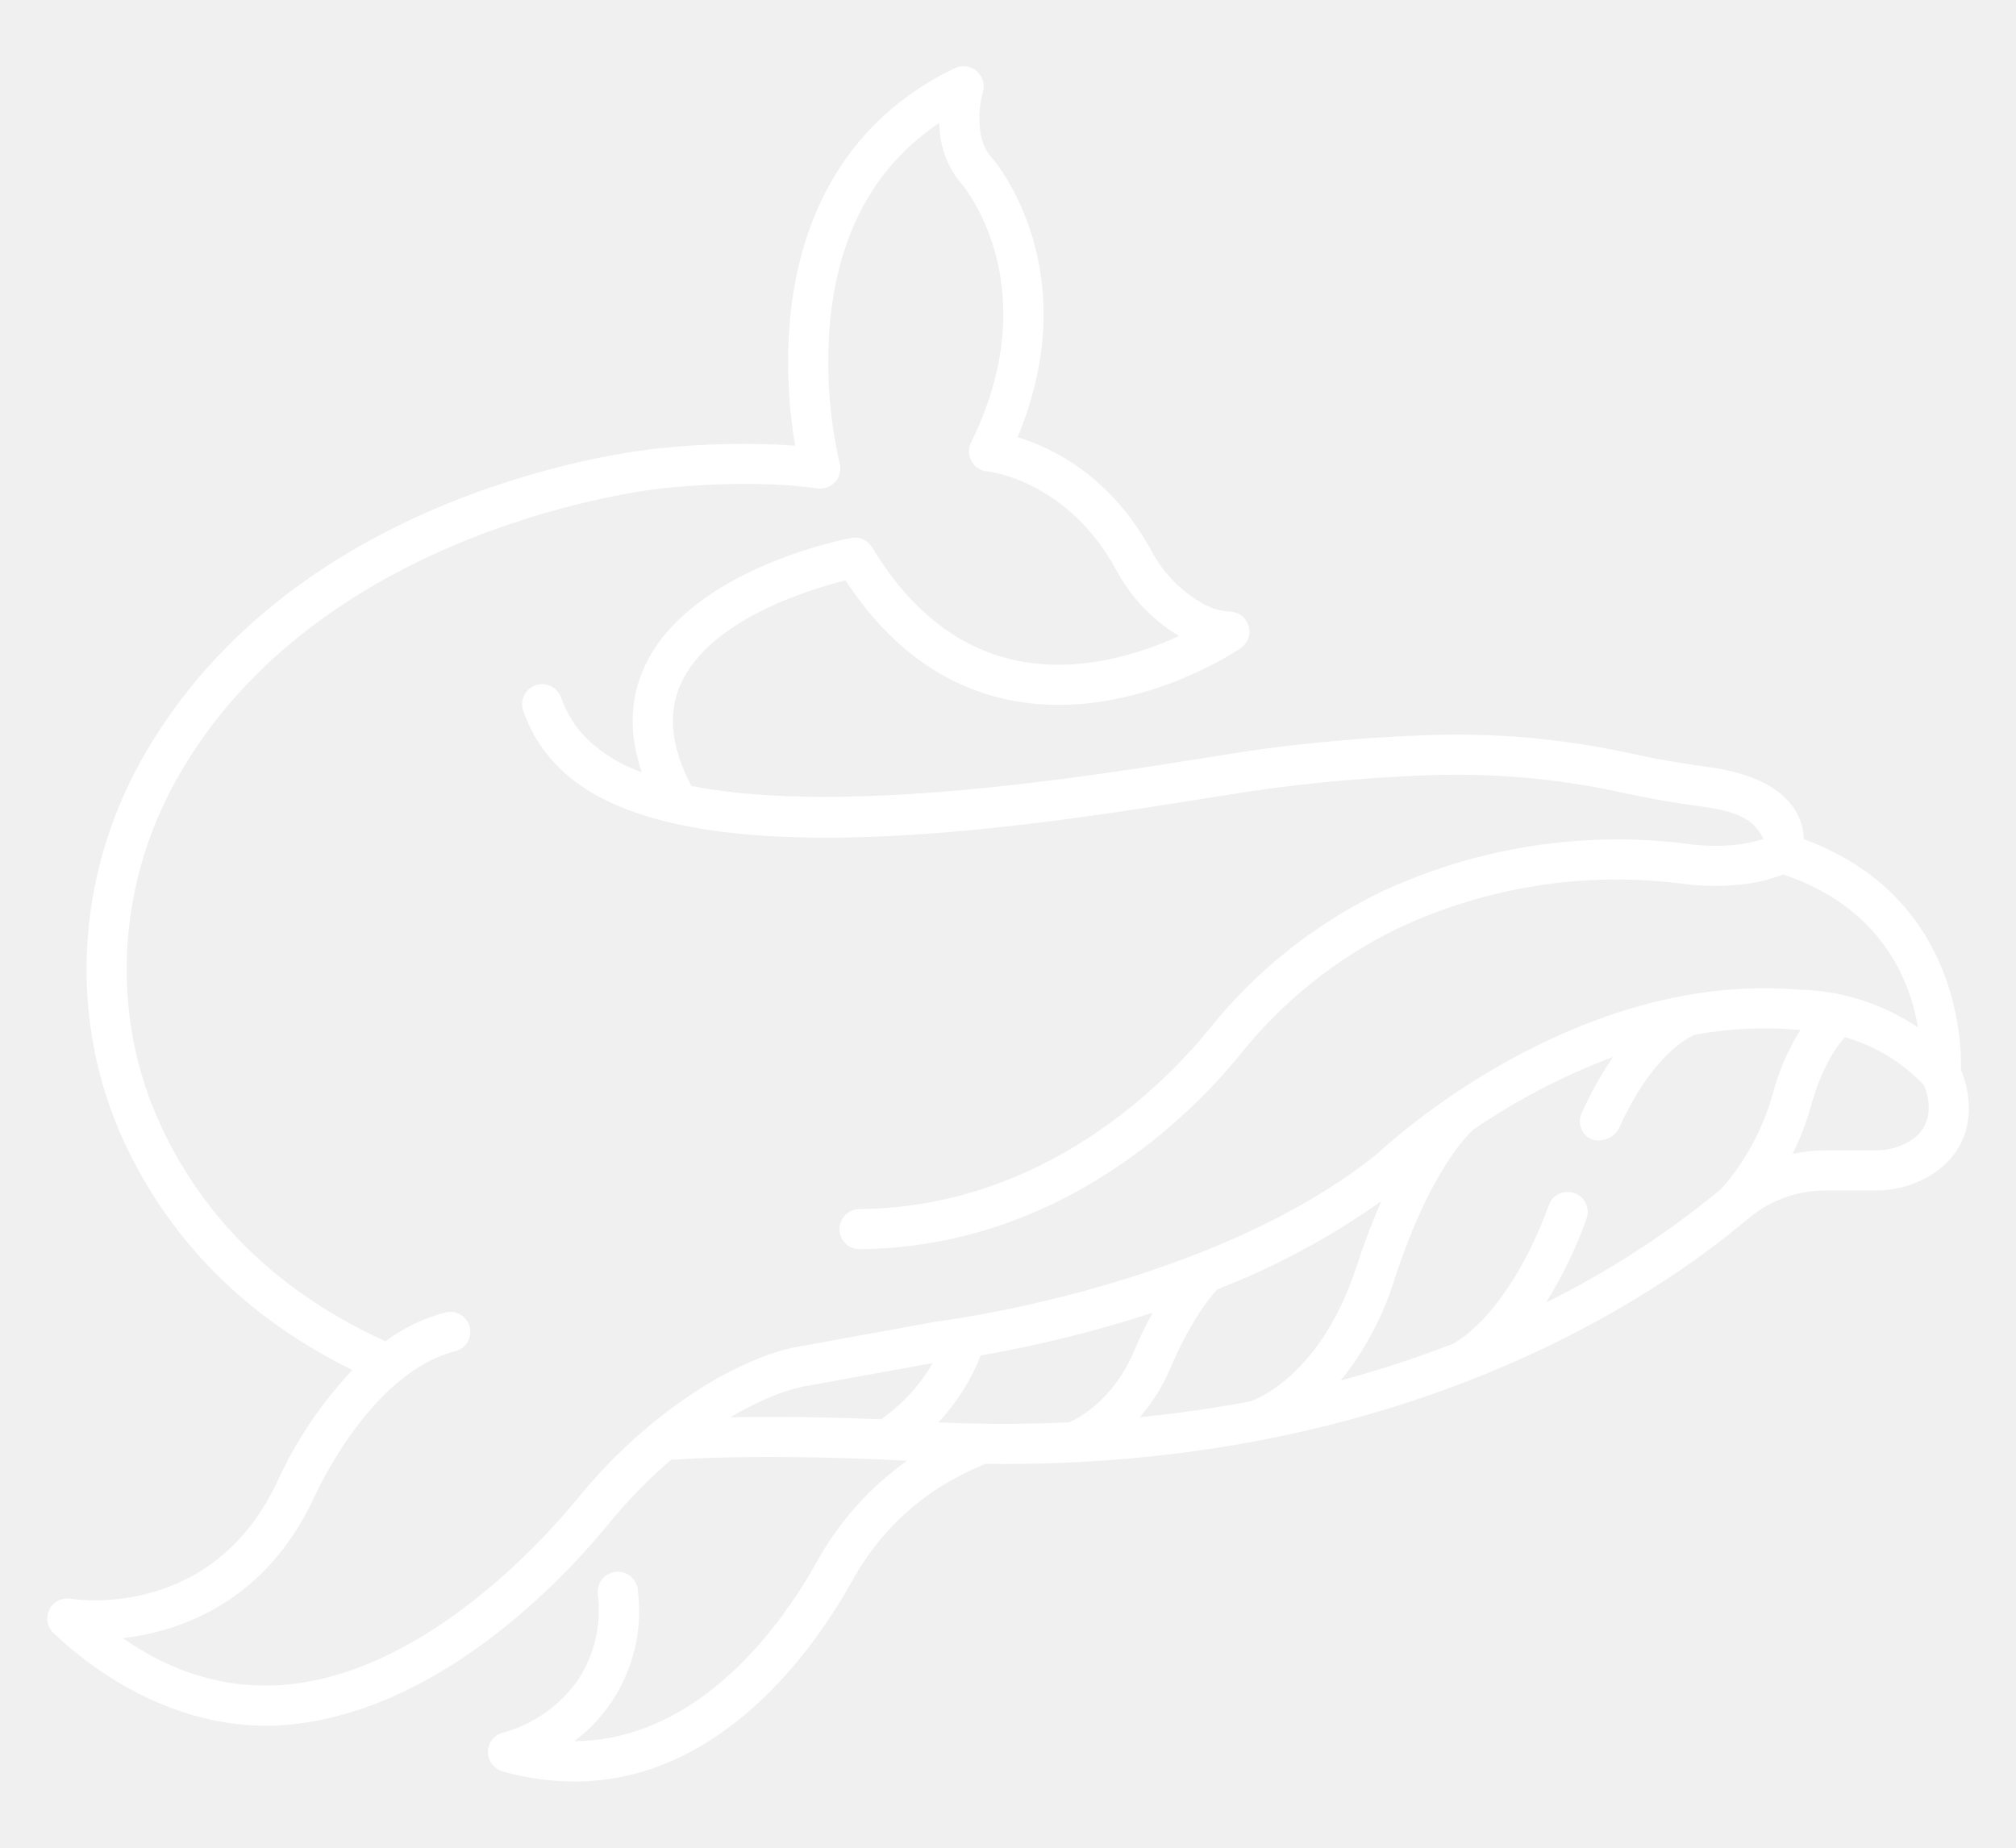
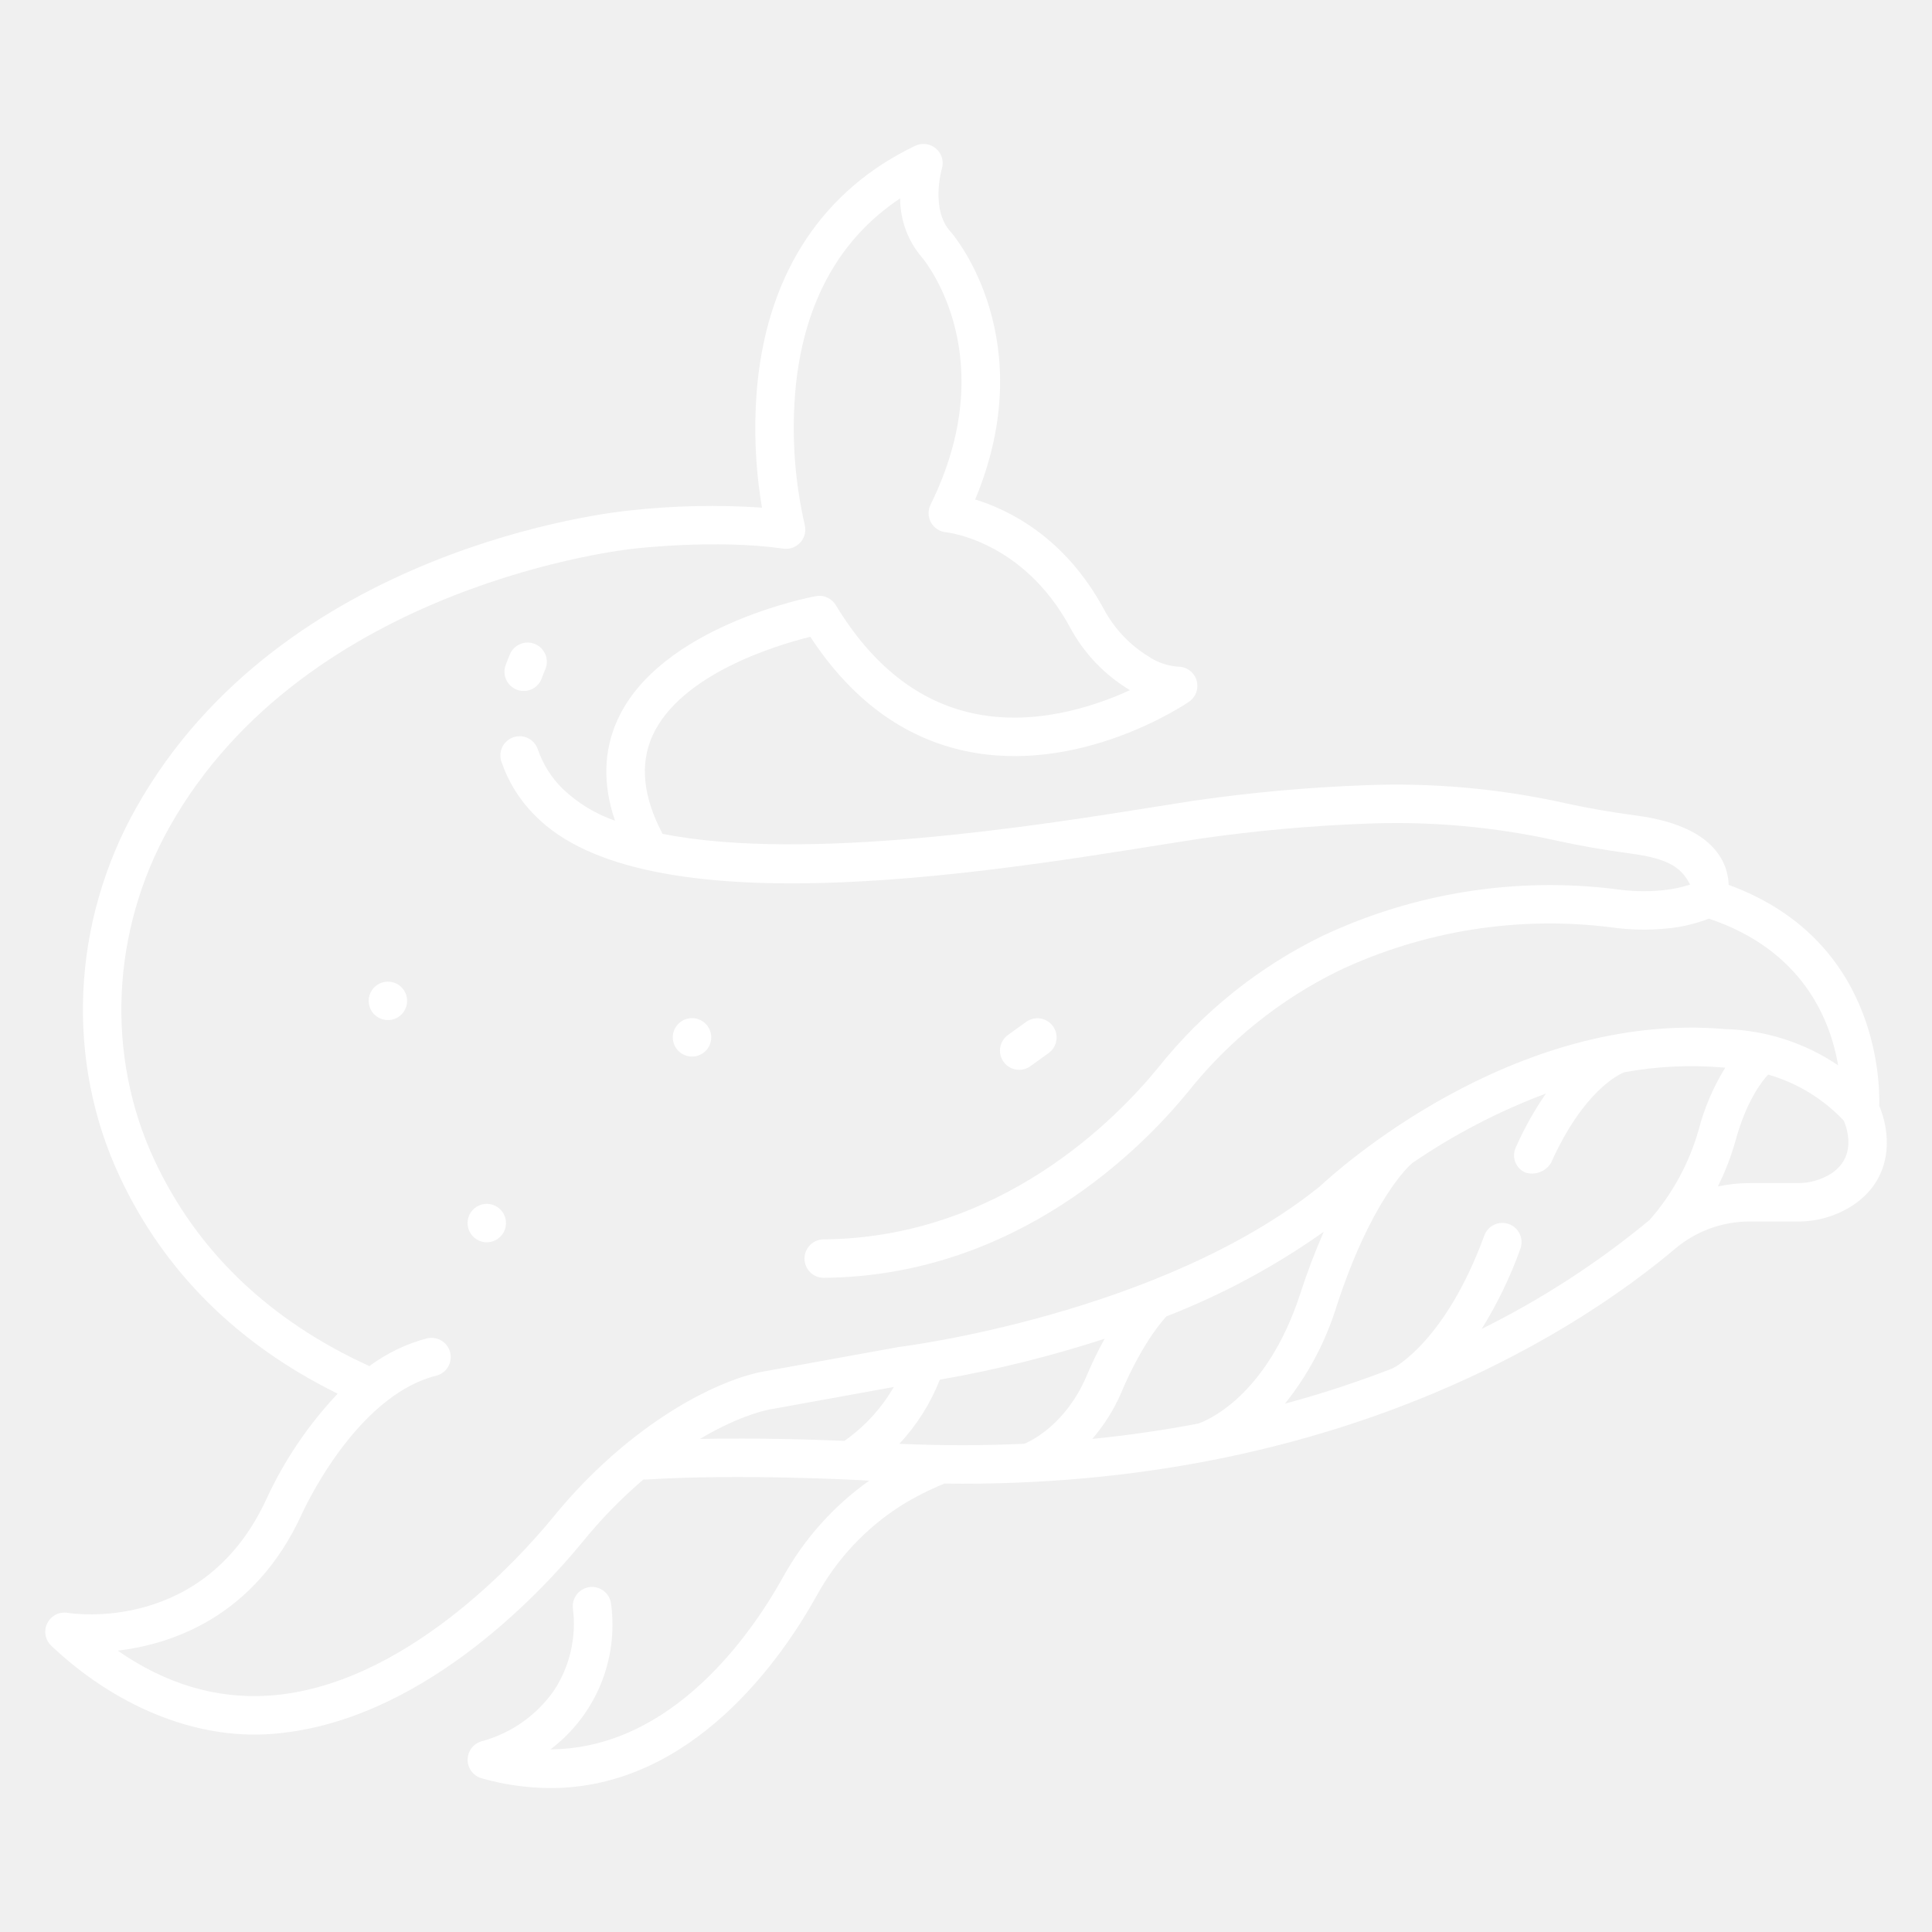
- <svg xmlns="http://www.w3.org/2000/svg" width="24" height="22" viewBox="0 0 24 22" fill="none">
-   <path d="M21.474 9.992C21.471 9.877 21.439 9.764 21.382 9.665C21.219 9.382 20.862 9.202 20.321 9.13C20.008 9.088 19.713 9.037 19.446 8.978C18.625 8.795 17.785 8.72 16.945 8.755C16.239 8.781 15.534 8.845 14.835 8.946C14.686 8.969 14.514 8.996 14.323 9.027C12.906 9.253 10.022 9.713 8.231 9.358C7.988 8.899 7.946 8.489 8.107 8.137C8.456 7.374 9.638 7.017 10.066 6.91C10.572 7.684 11.216 8.161 11.981 8.327C13.404 8.636 14.715 7.755 14.77 7.718C14.812 7.689 14.844 7.647 14.861 7.599C14.878 7.551 14.879 7.499 14.863 7.45C14.848 7.401 14.818 7.359 14.777 7.328C14.736 7.298 14.686 7.282 14.636 7.282C14.506 7.273 14.381 7.23 14.273 7.158C14.035 7.014 13.84 6.807 13.709 6.561C13.222 5.663 12.518 5.328 12.114 5.205C12.936 3.234 11.866 1.946 11.818 1.89L11.812 1.883C11.554 1.605 11.699 1.101 11.7 1.096C11.714 1.052 11.714 1.005 11.701 0.96C11.688 0.916 11.662 0.876 11.627 0.846C11.592 0.815 11.549 0.796 11.503 0.79C11.457 0.784 11.41 0.791 11.368 0.811C10.232 1.355 9.555 2.369 9.411 3.742C9.36 4.264 9.378 4.789 9.466 5.306C8.917 5.269 8.367 5.281 7.821 5.341C7.605 5.362 3.507 5.802 1.688 9.041C0.888 10.466 0.813 12.177 1.488 13.618C2.039 14.794 2.949 15.699 4.195 16.312C3.831 16.698 3.532 17.14 3.31 17.622C2.539 19.292 0.91 19.047 0.841 19.035C0.791 19.027 0.739 19.035 0.693 19.058C0.647 19.081 0.61 19.118 0.588 19.164C0.565 19.21 0.557 19.262 0.566 19.312C0.575 19.363 0.6 19.409 0.637 19.444C1.412 20.177 2.4 20.609 3.361 20.541C5.184 20.412 6.676 18.837 7.233 18.159C7.462 17.876 7.716 17.615 7.993 17.378C8.003 17.379 8.014 17.38 8.024 17.379C9.183 17.305 10.67 17.386 10.681 17.386C10.72 17.389 10.759 17.391 10.798 17.393C10.354 17.708 9.987 18.119 9.724 18.596C9.341 19.284 8.358 20.721 6.838 20.731C7.112 20.525 7.326 20.249 7.458 19.933C7.591 19.616 7.637 19.27 7.592 18.93C7.589 18.898 7.58 18.868 7.565 18.84C7.55 18.812 7.529 18.787 7.505 18.767C7.48 18.747 7.452 18.732 7.422 18.723C7.391 18.714 7.359 18.712 7.328 18.715C7.296 18.718 7.266 18.728 7.238 18.744C7.21 18.759 7.186 18.78 7.166 18.805C7.147 18.829 7.132 18.858 7.124 18.889C7.115 18.919 7.113 18.951 7.117 18.983C7.162 19.339 7.079 19.7 6.882 20C6.669 20.305 6.356 20.526 5.998 20.627C5.946 20.638 5.899 20.666 5.865 20.707C5.83 20.748 5.811 20.8 5.809 20.853C5.807 20.906 5.824 20.959 5.855 21.002C5.887 21.045 5.932 21.076 5.983 21.091C6.261 21.17 6.548 21.211 6.837 21.212C8.601 21.212 9.711 19.602 10.142 18.829C10.392 18.369 10.756 17.981 11.198 17.7C11.365 17.597 11.541 17.508 11.723 17.433C11.726 17.432 11.728 17.43 11.73 17.429C11.805 17.43 11.88 17.431 11.954 17.431C16.796 17.431 19.723 15.43 20.808 14.513C21.067 14.294 21.394 14.174 21.732 14.174H22.323C22.571 14.177 22.814 14.106 23.021 13.97C23.548 13.614 23.474 13.041 23.345 12.738C23.354 12.373 23.296 10.658 21.474 9.992ZM6.864 17.856C6.46 18.347 5.014 19.958 3.331 20.064C2.68 20.105 2.054 19.917 1.463 19.505C2.145 19.424 3.163 19.079 3.745 17.818C3.752 17.803 4.402 16.344 5.42 16.089C5.481 16.073 5.533 16.034 5.566 15.98C5.598 15.926 5.607 15.861 5.592 15.8C5.577 15.739 5.538 15.686 5.484 15.654C5.43 15.621 5.366 15.611 5.304 15.626C5.046 15.694 4.803 15.811 4.589 15.97C3.348 15.405 2.45 14.546 1.921 13.416C1.311 12.114 1.38 10.566 2.105 9.274C3.809 6.239 7.829 5.82 7.87 5.816C7.871 5.816 7.872 5.816 7.873 5.816C7.874 5.816 7.875 5.816 7.876 5.816C7.886 5.814 8.894 5.695 9.731 5.815C9.77 5.821 9.81 5.816 9.847 5.803C9.884 5.789 9.917 5.767 9.944 5.737C9.97 5.708 9.988 5.672 9.997 5.634C10.007 5.596 10.006 5.556 9.996 5.518C9.866 4.948 9.829 4.36 9.887 3.778C9.999 2.739 10.434 1.963 11.182 1.464C11.182 1.735 11.279 1.997 11.457 2.202C11.525 2.285 12.45 3.463 11.56 5.269C11.543 5.303 11.534 5.342 11.535 5.381C11.536 5.419 11.547 5.457 11.566 5.491C11.585 5.525 11.611 5.554 11.644 5.575C11.676 5.596 11.714 5.609 11.752 5.612C11.762 5.613 12.704 5.711 13.29 6.789C13.462 7.111 13.717 7.38 14.03 7.569C14.032 7.57 14.034 7.572 14.037 7.573C13.577 7.783 12.834 8.025 12.08 7.86C11.402 7.712 10.831 7.26 10.382 6.517C10.357 6.475 10.32 6.442 10.275 6.422C10.231 6.402 10.182 6.396 10.134 6.405C10.055 6.42 8.204 6.78 7.673 7.938C7.496 8.323 7.486 8.745 7.64 9.195C7.398 9.111 7.177 8.977 6.991 8.8C6.852 8.663 6.746 8.496 6.682 8.311C6.672 8.281 6.657 8.254 6.636 8.23C6.616 8.206 6.591 8.186 6.563 8.172C6.535 8.157 6.504 8.149 6.473 8.146C6.442 8.144 6.41 8.148 6.38 8.157C6.35 8.167 6.323 8.183 6.299 8.203C6.275 8.224 6.255 8.249 6.241 8.277C6.227 8.305 6.219 8.336 6.216 8.367C6.214 8.399 6.218 8.43 6.228 8.46C6.315 8.715 6.46 8.946 6.651 9.135C8.013 10.518 12.167 9.855 14.399 9.498C14.588 9.468 14.759 9.441 14.906 9.418C15.589 9.32 16.276 9.258 16.966 9.232C17.764 9.199 18.563 9.27 19.343 9.444C19.623 9.506 19.931 9.559 20.258 9.603C20.756 9.669 20.892 9.792 20.995 9.989C20.883 10.025 20.767 10.049 20.65 10.06C20.46 10.078 20.268 10.074 20.079 10.046C18.832 9.89 17.566 10.091 16.428 10.626C15.636 11.012 14.941 11.569 14.391 12.258C13.873 12.895 12.429 14.378 10.227 14.396C10.165 14.397 10.105 14.423 10.062 14.468C10.018 14.513 9.993 14.573 9.994 14.636C9.994 14.698 10.019 14.758 10.063 14.803C10.107 14.847 10.167 14.873 10.229 14.873H10.231C12.635 14.854 14.2 13.249 14.761 12.559C15.266 11.926 15.906 11.412 16.634 11.057C17.688 10.561 18.86 10.374 20.015 10.52C20.243 10.552 20.473 10.557 20.701 10.534C20.882 10.519 21.059 10.477 21.228 10.412C22.394 10.802 22.737 11.668 22.834 12.234C22.419 11.954 21.933 11.797 21.433 11.784H21.43C18.778 11.553 16.568 13.576 16.397 13.737C14.424 15.325 11.209 15.727 11.177 15.731C11.172 15.732 11.167 15.733 11.162 15.733L9.498 16.035C9.408 16.049 8.686 16.179 7.721 16.983C7.408 17.246 7.121 17.538 6.864 17.856ZM20.49 14.156C19.85 14.686 19.151 15.139 18.406 15.508C18.601 15.194 18.763 14.86 18.887 14.512C18.909 14.453 18.906 14.387 18.879 14.33C18.853 14.272 18.804 14.228 18.745 14.206C18.715 14.195 18.684 14.19 18.653 14.192C18.622 14.193 18.591 14.2 18.562 14.213C18.505 14.24 18.46 14.289 18.439 14.348C17.959 15.659 17.322 15.987 17.306 15.995C17.304 15.996 17.303 15.997 17.301 15.998C16.863 16.168 16.416 16.314 15.962 16.437C16.251 16.076 16.469 15.663 16.605 15.221C17.023 13.942 17.474 13.509 17.54 13.45C18.058 13.095 18.616 12.805 19.204 12.584C19.059 12.794 18.934 13.018 18.831 13.251C18.817 13.28 18.809 13.31 18.808 13.342C18.807 13.374 18.812 13.405 18.823 13.435C18.834 13.464 18.852 13.491 18.873 13.514C18.895 13.537 18.922 13.555 18.951 13.567C19.01 13.584 19.072 13.582 19.129 13.56C19.186 13.539 19.235 13.499 19.267 13.447C19.668 12.555 20.106 12.348 20.176 12.32C20.579 12.246 20.991 12.226 21.399 12.261C21.408 12.262 21.417 12.262 21.426 12.262H21.433C21.283 12.503 21.171 12.765 21.1 13.04C20.982 13.453 20.774 13.834 20.49 14.156ZM13.569 16.874C13.717 16.703 13.838 16.51 13.928 16.302C13.929 16.299 13.931 16.296 13.932 16.294C13.934 16.288 14.164 15.714 14.489 15.353C15.181 15.084 15.838 14.731 16.444 14.302C16.334 14.554 16.236 14.811 16.152 15.073C15.728 16.373 14.963 16.658 14.883 16.685C14.466 16.764 14.029 16.828 13.569 16.874V16.874ZM8.695 16.875C9.218 16.565 9.558 16.509 9.569 16.508C9.57 16.508 9.572 16.507 9.573 16.506C9.575 16.506 9.577 16.506 9.579 16.506L11.103 16.23C10.95 16.495 10.74 16.723 10.49 16.899C10.139 16.884 9.425 16.86 8.695 16.875V16.875ZM11.172 16.935C11.389 16.704 11.559 16.433 11.675 16.139C12.368 16.018 13.053 15.848 13.722 15.63C13.635 15.787 13.557 15.948 13.489 16.114C13.239 16.679 12.838 16.887 12.727 16.935C12.231 16.958 11.713 16.96 11.172 16.936L11.172 16.935ZM22.754 13.574C22.626 13.657 22.476 13.7 22.323 13.696H21.732C21.6 13.697 21.469 13.711 21.34 13.739C21.431 13.555 21.505 13.364 21.56 13.166C21.694 12.679 21.883 12.437 21.965 12.349C22.323 12.452 22.648 12.649 22.904 12.921C22.946 13.019 23.065 13.364 22.754 13.575L22.754 13.574Z" fill="white" />
+ <svg xmlns="http://www.w3.org/2000/svg" width="64" height="64" viewBox="0 0 64 64" fill="none">
+   <path d="M57.263 29.312C57.256 29.005 57.172 28.705 57.018 28.439C56.585 27.685 55.633 27.205 54.189 27.013C53.354 26.901 52.569 26.765 51.855 26.607C49.668 26.12 47.426 25.92 45.187 26.013C43.303 26.083 41.425 26.254 39.559 26.523C39.164 26.583 38.705 26.656 38.196 26.738C34.416 27.341 26.726 28.569 21.949 27.623C21.3 26.398 21.189 25.303 21.617 24.366C22.548 22.331 25.701 21.378 26.842 21.094C28.193 23.158 29.91 24.428 31.95 24.872C35.745 25.696 39.24 23.347 39.387 23.247C39.499 23.17 39.584 23.059 39.629 22.931C39.673 22.803 39.676 22.663 39.636 22.533C39.596 22.403 39.515 22.29 39.406 22.209C39.296 22.128 39.164 22.085 39.028 22.084C38.683 22.06 38.35 21.947 38.062 21.756C37.427 21.37 36.907 20.82 36.558 20.163C35.258 17.767 33.381 16.874 32.303 16.547C34.497 11.291 31.644 7.856 31.515 7.706L31.498 7.687C30.809 6.945 31.197 5.602 31.2 5.59C31.236 5.472 31.237 5.346 31.203 5.227C31.168 5.108 31.1 5.002 31.006 4.922C30.912 4.841 30.797 4.79 30.674 4.773C30.552 4.757 30.427 4.777 30.315 4.831C27.285 6.281 25.48 8.984 25.096 12.646C24.959 14.036 25.008 15.439 25.242 16.816C23.78 16.718 22.312 16.749 20.856 16.91C20.28 16.966 9.352 18.138 4.502 26.775C2.368 30.576 2.168 35.14 3.968 38.983C5.436 42.118 7.864 44.53 11.186 46.167C10.215 47.195 9.418 48.374 8.826 49.658C6.77 54.111 2.426 53.458 2.243 53.428C2.108 53.405 1.97 53.426 1.848 53.488C1.726 53.55 1.628 53.649 1.567 53.771C1.506 53.893 1.486 54.032 1.51 54.166C1.534 54.301 1.6 54.424 1.699 54.518C3.764 56.472 6.399 57.623 8.961 57.442C13.823 57.098 17.803 52.898 19.287 51.091C19.898 50.337 20.577 49.64 21.315 49.009C21.343 49.012 21.37 49.013 21.398 49.012C24.489 48.815 28.452 49.029 28.483 49.031C28.587 49.038 28.69 49.043 28.794 49.049C27.61 49.889 26.631 50.986 25.932 52.257C24.909 54.092 22.289 57.923 18.235 57.95C18.965 57.399 19.535 56.664 19.889 55.82C20.242 54.976 20.364 54.054 20.245 53.147C20.237 53.063 20.212 52.981 20.173 52.906C20.133 52.832 20.078 52.766 20.013 52.712C19.948 52.659 19.872 52.619 19.791 52.595C19.71 52.572 19.625 52.564 19.541 52.573C19.457 52.583 19.375 52.608 19.302 52.65C19.228 52.691 19.163 52.746 19.11 52.812C19.058 52.879 19.02 52.955 18.997 53.036C18.974 53.118 18.968 53.203 18.979 53.287C19.099 54.237 18.877 55.199 18.352 56C17.783 56.813 16.95 57.404 15.995 57.672C15.856 57.702 15.731 57.777 15.639 57.886C15.548 57.995 15.496 58.132 15.491 58.275C15.486 58.417 15.53 58.557 15.614 58.672C15.698 58.786 15.819 58.87 15.956 58.908C16.696 59.12 17.462 59.228 18.232 59.232C22.935 59.232 25.896 54.937 27.044 52.876C27.713 51.651 28.682 50.615 29.861 49.867C30.307 49.592 30.775 49.354 31.26 49.156C31.268 49.153 31.274 49.148 31.281 49.144C31.481 49.147 31.68 49.15 31.877 49.15C44.789 49.15 52.594 43.812 55.489 41.367C56.178 40.785 57.05 40.465 57.952 40.464H59.528C60.189 40.472 60.837 40.283 61.39 39.92C62.794 38.972 62.599 37.443 62.253 36.634C62.277 35.66 62.122 31.088 57.263 29.312ZM18.303 50.283C17.227 51.593 13.37 55.889 8.881 56.171C7.147 56.28 5.478 55.779 3.9 54.679C5.721 54.464 8.435 53.544 9.987 50.18C10.004 50.141 11.739 46.25 14.454 45.571C14.616 45.529 14.756 45.424 14.842 45.28C14.928 45.135 14.953 44.963 14.912 44.8C14.871 44.637 14.768 44.497 14.624 44.41C14.481 44.323 14.308 44.296 14.145 44.335C13.456 44.517 12.808 44.829 12.237 45.254C8.928 43.746 6.533 41.457 5.121 38.443C3.495 34.971 3.679 30.842 5.613 27.399C10.158 19.304 20.879 18.187 20.986 18.177C20.989 18.177 20.992 18.176 20.994 18.175C20.997 18.175 21 18.175 21.003 18.175C21.03 18.172 23.716 17.854 25.95 18.174C26.055 18.188 26.161 18.177 26.259 18.141C26.358 18.105 26.446 18.045 26.516 17.966C26.586 17.887 26.635 17.793 26.66 17.691C26.684 17.588 26.683 17.482 26.656 17.38C26.308 15.86 26.21 14.294 26.366 12.742C26.665 9.97 27.825 7.9 29.819 6.571C29.818 7.294 30.078 7.993 30.551 8.539C30.734 8.761 33.2 11.902 30.826 16.717C30.78 16.809 30.758 16.912 30.76 17.015C30.763 17.118 30.791 17.22 30.841 17.31C30.892 17.4 30.964 17.476 31.05 17.532C31.137 17.589 31.236 17.623 31.339 17.632C31.364 17.635 33.877 17.895 35.44 20.772C35.898 21.629 36.58 22.348 37.412 22.851C37.419 22.854 37.425 22.858 37.432 22.863C36.206 23.423 34.225 24.067 32.213 23.626C30.406 23.231 28.883 22.026 27.686 20.044C27.619 19.933 27.52 19.846 27.401 19.793C27.283 19.739 27.151 19.724 27.023 19.748C26.814 19.787 21.876 20.748 20.461 23.834C19.991 24.862 19.962 25.985 20.373 27.186C19.728 26.963 19.138 26.605 18.644 26.134C18.271 25.769 17.989 25.323 17.818 24.83C17.793 24.75 17.751 24.676 17.697 24.612C17.643 24.548 17.576 24.496 17.501 24.458C17.427 24.419 17.345 24.397 17.261 24.39C17.178 24.384 17.093 24.394 17.014 24.42C16.934 24.446 16.86 24.488 16.797 24.543C16.733 24.597 16.681 24.664 16.643 24.739C16.606 24.814 16.583 24.896 16.577 24.98C16.571 25.063 16.582 25.147 16.608 25.227C16.84 25.906 17.226 26.523 17.736 27.027C21.367 30.715 32.445 28.946 38.397 27.995C38.902 27.915 39.357 27.842 39.75 27.783C41.571 27.52 43.404 27.354 45.242 27.285C47.37 27.197 49.501 27.387 51.58 27.85C52.329 28.015 53.15 28.159 54.02 28.275C55.35 28.452 55.712 28.778 55.987 29.304C55.688 29.4 55.38 29.463 55.067 29.492C54.56 29.542 54.049 29.53 53.544 29.457C50.218 29.039 46.841 29.576 43.808 31.003C41.697 32.032 39.841 33.519 38.376 35.354C36.993 37.053 33.143 41.009 27.273 41.056C27.106 41.059 26.947 41.128 26.831 41.248C26.714 41.367 26.649 41.528 26.65 41.695C26.65 41.862 26.717 42.022 26.834 42.141C26.952 42.26 27.111 42.327 27.278 42.329H27.284C33.694 42.278 37.867 37.997 39.364 36.158C40.71 34.469 42.416 33.1 44.358 32.152C47.167 30.829 50.294 30.332 53.374 30.719C53.98 30.805 54.594 30.819 55.203 30.758C55.685 30.716 56.157 30.606 56.608 30.431C59.717 31.472 60.633 33.782 60.891 35.291C59.785 34.543 58.489 34.126 57.154 34.09H57.146C50.076 33.474 44.18 38.87 43.725 39.298C38.463 43.534 29.89 44.606 29.804 44.617C29.792 44.618 29.779 44.62 29.767 44.622L25.327 45.427C25.088 45.463 23.164 45.811 20.589 47.953C19.755 48.655 18.989 49.435 18.303 50.283ZM54.641 40.417C52.933 41.829 51.068 43.039 49.083 44.021C49.604 43.184 50.033 42.294 50.365 41.366C50.423 41.207 50.416 41.032 50.345 40.879C50.274 40.726 50.145 40.607 49.986 40.549C49.908 40.52 49.825 40.507 49.741 40.511C49.657 40.514 49.575 40.534 49.5 40.569C49.346 40.64 49.228 40.769 49.17 40.928C47.89 44.423 46.193 45.298 46.151 45.319C46.145 45.322 46.14 45.325 46.135 45.328C44.967 45.781 43.775 46.172 42.566 46.499C43.336 45.536 43.918 44.436 44.281 43.257C45.394 39.847 46.597 38.691 46.774 38.534C48.154 37.588 49.644 36.812 51.211 36.225C50.824 36.785 50.491 37.38 50.216 38.003C50.179 38.079 50.159 38.161 50.155 38.245C50.151 38.33 50.165 38.414 50.195 38.493C50.225 38.571 50.27 38.643 50.329 38.704C50.388 38.764 50.458 38.812 50.536 38.844C50.692 38.892 50.859 38.886 51.012 38.828C51.164 38.77 51.293 38.663 51.378 38.524C52.447 36.146 53.616 35.595 53.804 35.52C54.879 35.323 55.975 35.27 57.064 35.362C57.087 35.364 57.113 35.365 57.136 35.365H57.153C56.755 36.008 56.456 36.707 56.266 37.44C55.952 38.541 55.397 39.558 54.641 40.417ZM36.184 47.664C36.578 47.207 36.901 46.692 37.142 46.138C37.145 46.131 37.148 46.124 37.151 46.117C37.157 46.1 37.771 44.57 38.638 43.607C40.484 42.89 42.235 41.949 43.851 40.804C43.557 41.476 43.296 42.163 43.071 42.861C41.94 46.327 39.901 47.088 39.688 47.159C38.577 47.37 37.411 47.543 36.184 47.665V47.664ZM23.186 47.666C24.58 46.839 25.488 46.691 25.517 46.687C25.521 46.687 25.525 46.684 25.529 46.684C25.534 46.683 25.54 46.684 25.545 46.682L29.608 45.946C29.199 46.653 28.641 47.262 27.972 47.731C27.038 47.691 25.132 47.627 23.186 47.666V47.666ZM29.793 47.828C30.37 47.21 30.825 46.489 31.134 45.703C32.983 45.381 34.807 44.928 36.592 44.348C36.361 44.765 36.153 45.195 35.971 45.636C35.305 47.145 34.234 47.698 33.938 47.826C32.617 47.887 31.236 47.892 29.793 47.828L29.793 47.828ZM60.677 38.865C60.336 39.085 59.936 39.199 59.529 39.191H57.952C57.6 39.192 57.25 39.23 56.906 39.303C57.151 38.814 57.348 38.303 57.494 37.776C57.852 36.477 58.354 35.831 58.572 35.597C59.529 35.871 60.394 36.398 61.077 37.122C61.189 37.385 61.507 38.304 60.677 38.865L60.677 38.865Z" fill="white" />
+   <path d="M17.131 22.852C17.21 22.88 17.293 22.893 17.377 22.889C17.46 22.886 17.542 22.865 17.618 22.83C17.694 22.794 17.762 22.744 17.818 22.683C17.874 22.621 17.918 22.548 17.946 22.47C17.983 22.369 18.022 22.27 18.064 22.171C18.097 22.094 18.114 22.012 18.115 21.928C18.116 21.845 18.1 21.762 18.069 21.684C18.037 21.607 17.991 21.536 17.933 21.476C17.874 21.416 17.804 21.369 17.727 21.336C17.65 21.303 17.568 21.286 17.484 21.285C17.401 21.285 17.317 21.3 17.24 21.332C17.162 21.363 17.092 21.409 17.032 21.468C16.973 21.526 16.925 21.596 16.892 21.673C16.841 21.793 16.793 21.915 16.749 22.037C16.721 22.115 16.708 22.199 16.712 22.282C16.715 22.366 16.736 22.448 16.771 22.523C16.807 22.599 16.857 22.667 16.918 22.723C16.98 22.78 17.052 22.823 17.131 22.852Z" fill="white" />
+   <path d="M33.762 35.439C33.896 35.439 34.026 35.397 34.134 35.319L34.743 34.88C34.878 34.781 34.968 34.632 34.993 34.466C35.019 34.301 34.979 34.132 34.881 33.996C34.783 33.86 34.636 33.768 34.47 33.74C34.305 33.713 34.136 33.751 33.999 33.847L33.39 34.285C33.28 34.364 33.199 34.476 33.157 34.604C33.115 34.732 33.114 34.87 33.156 34.998C33.197 35.126 33.278 35.238 33.387 35.317C33.496 35.397 33.628 35.439 33.762 35.439Z" fill="white" />
+   <path d="M22.924 35C23.276 35 23.561 34.715 23.561 34.364C23.561 34.012 23.276 33.727 22.924 33.727C22.572 33.727 22.287 34.012 22.287 34.364C22.287 34.715 22.572 35 22.924 35Z" fill="white" />
+   <path d="M16.062 39.882C15.937 39.895 15.818 39.944 15.721 40.024C15.624 40.104 15.552 40.211 15.516 40.331C15.479 40.452 15.479 40.581 15.516 40.701C15.552 40.822 15.624 40.929 15.721 41.008C15.819 41.088 15.937 41.138 16.063 41.15C16.188 41.162 16.314 41.137 16.425 41.078C16.536 41.018 16.627 40.927 16.687 40.816C16.746 40.705 16.771 40.579 16.759 40.454C16.751 40.37 16.726 40.29 16.687 40.216C16.647 40.142 16.594 40.077 16.529 40.024C16.464 39.971 16.39 39.931 16.31 39.907C16.23 39.882 16.146 39.874 16.062 39.882Z" fill="white" />
+   <path d="M12.787 32.522C12.662 32.534 12.543 32.584 12.445 32.663C12.348 32.743 12.277 32.85 12.24 32.971C12.204 33.092 12.204 33.22 12.24 33.341C12.277 33.461 12.348 33.568 12.446 33.648C12.543 33.728 12.662 33.777 12.787 33.789C12.913 33.802 13.039 33.777 13.15 33.717C13.261 33.658 13.352 33.567 13.411 33.456C13.471 33.345 13.496 33.218 13.483 33.093C13.475 33.01 13.451 32.929 13.411 32.855C13.372 32.782 13.318 32.716 13.254 32.663C13.189 32.61 13.114 32.57 13.034 32.546C12.954 32.522 12.87 32.514 12.787 32.522Z" fill="white" />
</svg>
